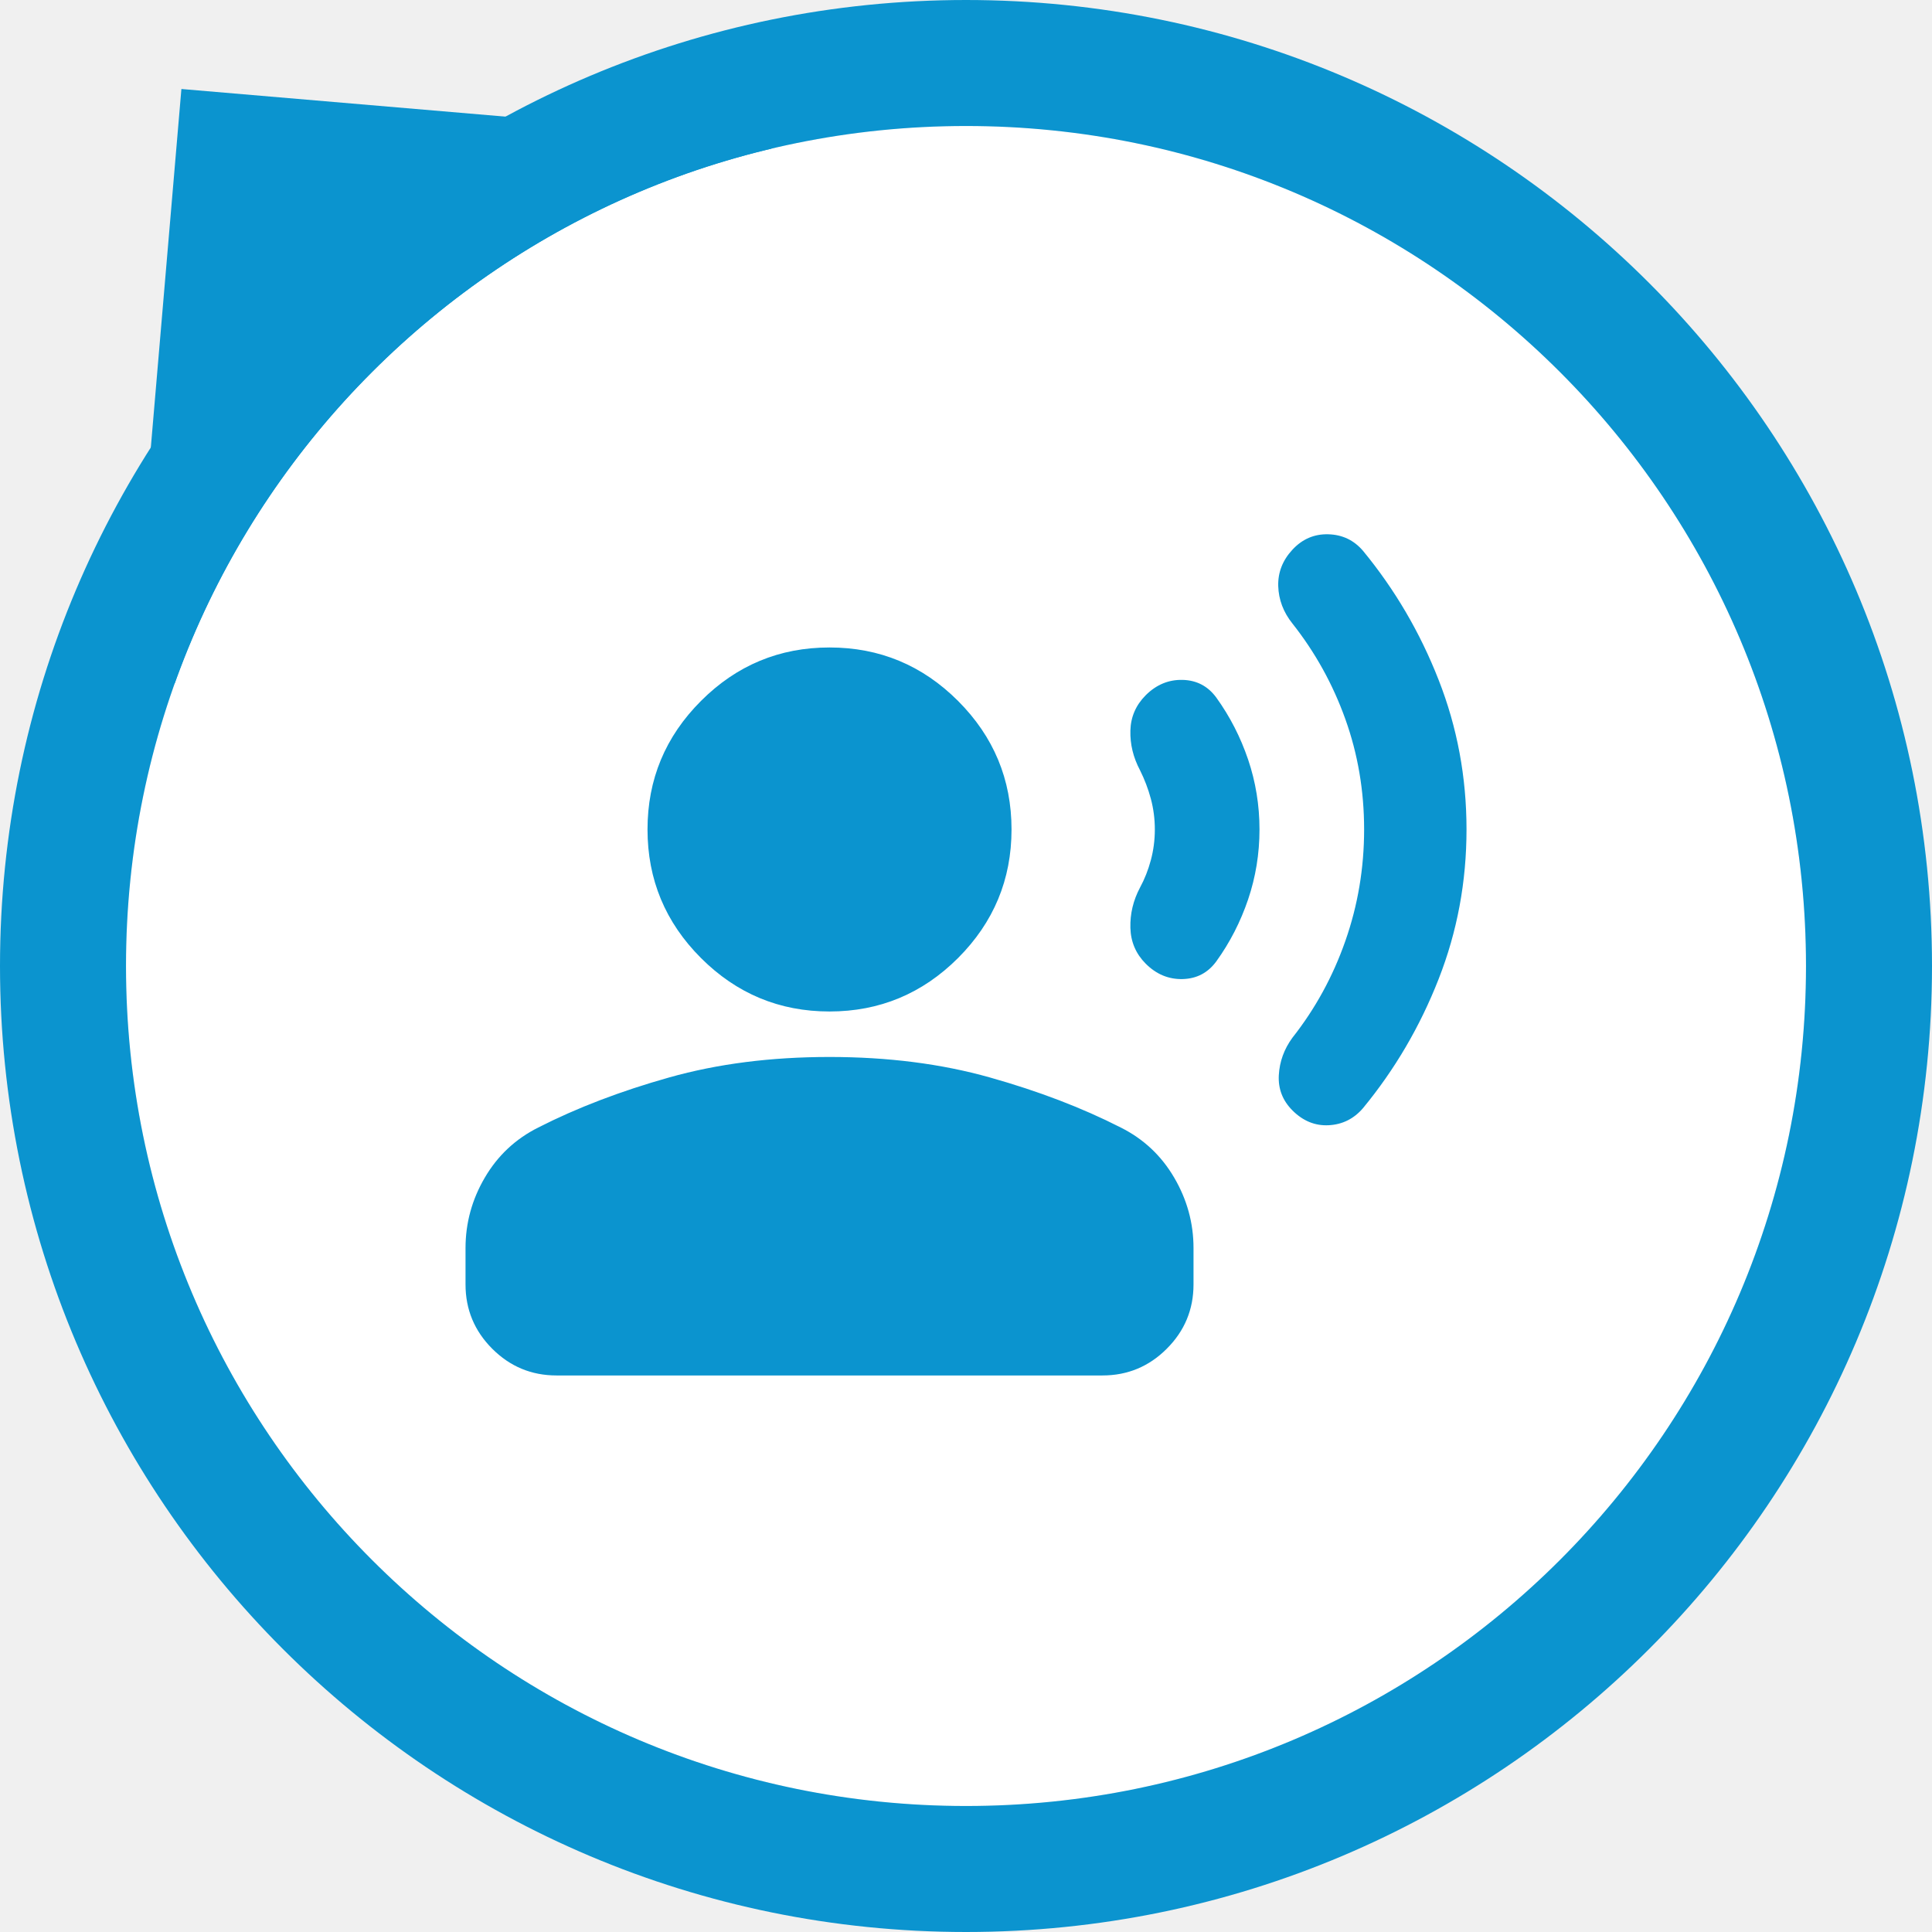
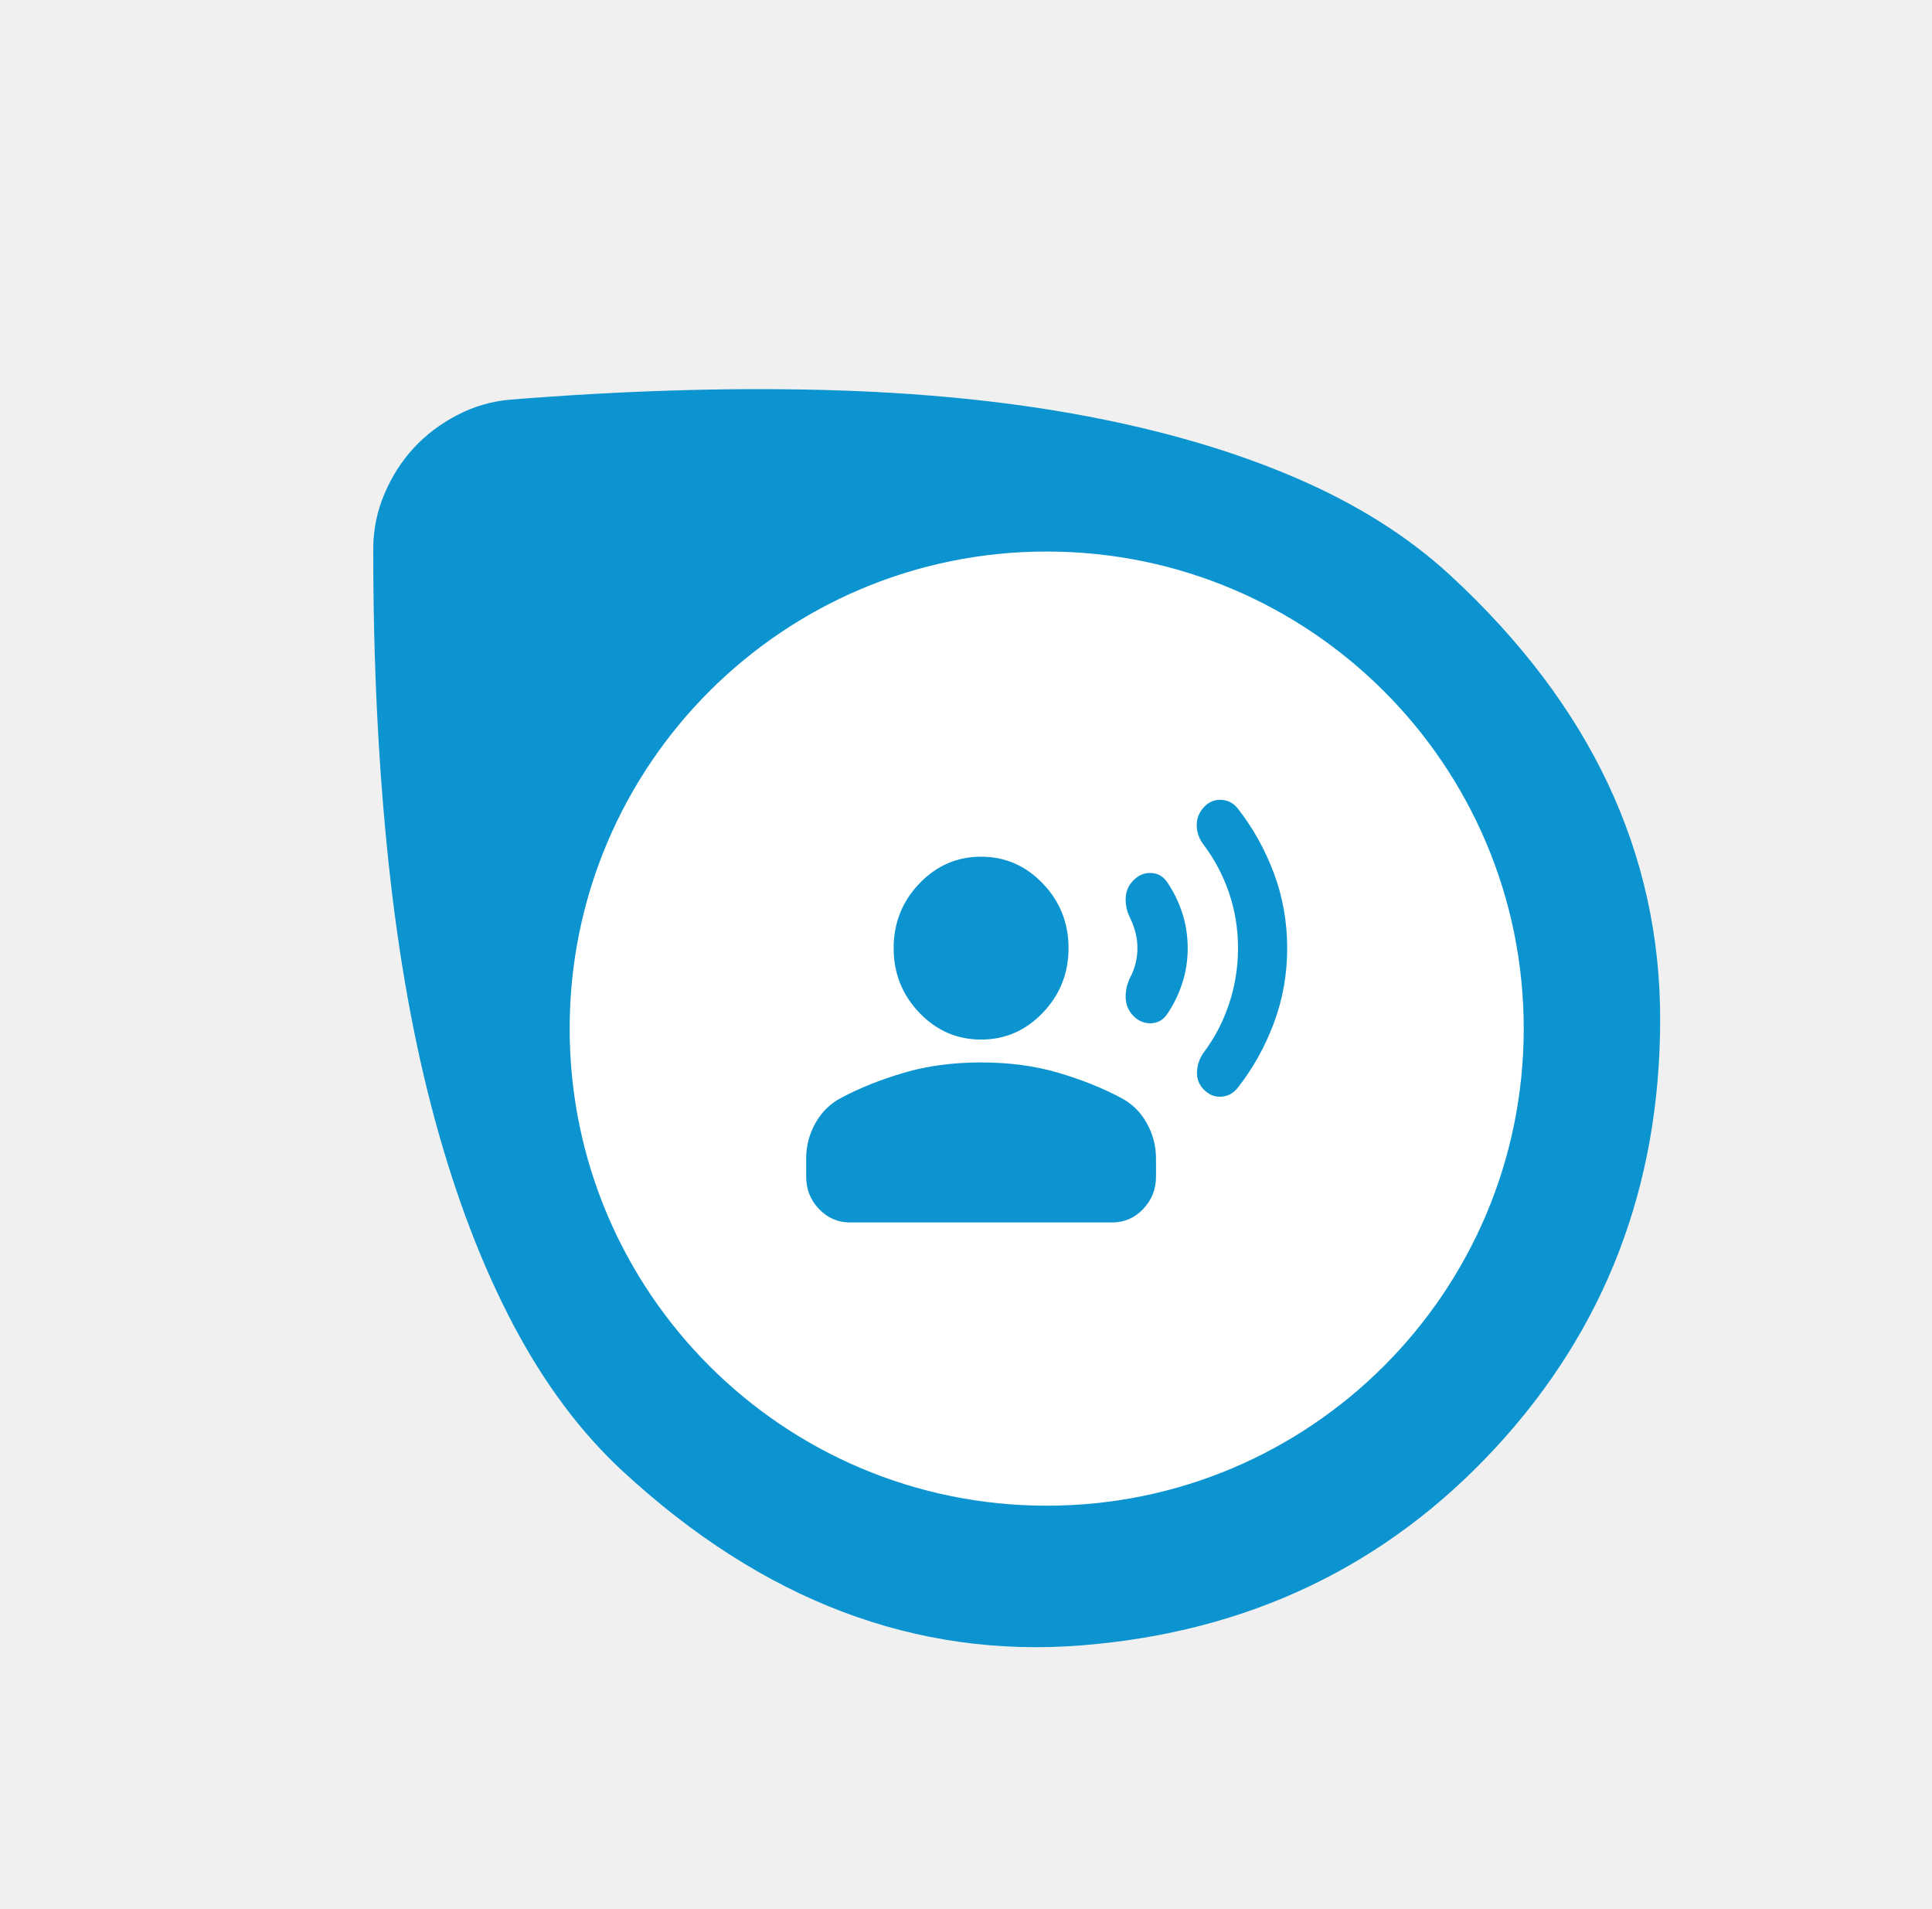
- <svg xmlns="http://www.w3.org/2000/svg" width="46" height="46" viewBox="0 0 46 46" fill="none">
-   <rect x="4.319" y="2.119" width="14.113" height="14.113" transform="rotate(4.8738 4.31885 2.11914)" fill="#0B94CF" />
-   <circle cx="23" cy="23" r="20" fill="white" />
-   <circle cx="23" cy="23" r="21.5" stroke="#0B94CF" stroke-width="3" />
-   <path d="M34.917 19.749C34.917 20.995 34.696 22.182 34.253 23.311C33.811 24.439 33.211 25.464 32.452 26.385C32.236 26.637 31.965 26.773 31.64 26.791C31.315 26.809 31.026 26.692 30.773 26.439C30.538 26.204 30.43 25.924 30.448 25.599C30.466 25.274 30.575 24.976 30.773 24.706C31.315 24.019 31.735 23.252 32.032 22.404C32.33 21.555 32.479 20.67 32.479 19.749C32.479 18.828 32.33 17.953 32.032 17.122C31.735 16.292 31.315 15.533 30.773 14.847C30.556 14.576 30.444 14.278 30.434 13.954C30.425 13.629 30.538 13.34 30.773 13.087C31.008 12.834 31.292 12.712 31.626 12.721C31.96 12.73 32.236 12.861 32.452 13.114C33.211 14.035 33.811 15.059 34.253 16.188C34.696 17.316 34.917 18.503 34.917 19.749ZM29.988 19.749C29.988 20.327 29.897 20.882 29.717 21.415C29.536 21.948 29.284 22.44 28.959 22.891C28.76 23.162 28.494 23.302 28.16 23.311C27.826 23.32 27.532 23.198 27.279 22.945C27.045 22.71 26.923 22.426 26.914 22.092C26.905 21.758 26.981 21.438 27.144 21.131C27.252 20.932 27.338 20.715 27.401 20.48C27.464 20.246 27.496 20.002 27.496 19.749C27.496 19.497 27.464 19.253 27.401 19.018C27.338 18.783 27.252 18.558 27.144 18.341C26.981 18.034 26.905 17.718 26.914 17.393C26.923 17.068 27.045 16.788 27.279 16.553C27.532 16.301 27.826 16.179 28.16 16.188C28.494 16.197 28.76 16.337 28.959 16.608C29.284 17.059 29.536 17.551 29.717 18.084C29.897 18.616 29.988 19.172 29.988 19.749ZM19.75 24.083C18.558 24.083 17.538 23.658 16.69 22.81C15.841 21.961 15.417 20.941 15.417 19.749C15.417 18.558 15.841 17.538 16.69 16.689C17.538 15.84 18.558 15.416 19.75 15.416C20.942 15.416 21.962 15.84 22.811 16.689C23.659 17.538 24.084 18.558 24.084 19.749C24.084 20.941 23.659 21.961 22.811 22.81C21.962 23.658 20.942 24.083 19.75 24.083ZM11.084 30.583V29.716C11.084 29.12 11.237 28.56 11.544 28.037C11.851 27.513 12.275 27.116 12.817 26.845C13.738 26.376 14.776 25.979 15.931 25.654C17.087 25.328 18.36 25.166 19.75 25.166C21.14 25.166 22.413 25.328 23.569 25.654C24.724 25.979 25.763 26.376 26.683 26.845C27.225 27.116 27.649 27.513 27.956 28.037C28.263 28.56 28.417 29.12 28.417 29.716V30.583C28.417 31.178 28.205 31.689 27.78 32.113C27.356 32.537 26.846 32.749 26.25 32.749H13.25C12.654 32.749 12.144 32.537 11.72 32.113C11.296 31.689 11.084 31.178 11.084 30.583Z" fill="#0B94CF" />
+ <svg xmlns="http://www.w3.org/2000/svg" width="81" height="80" viewBox="0 0 81 80" fill="none">
+   <path d="M17.347 18.779C17.853 18.231 18.457 17.774 19.158 17.407C19.86 17.04 20.605 16.822 21.394 16.753C26.09 16.378 30.457 16.243 34.494 16.347C38.531 16.451 42.201 16.814 45.505 17.437C48.809 18.06 51.745 18.923 54.314 20.028C56.883 21.132 59.048 22.497 60.808 24.123C66.677 29.544 69.608 35.751 69.603 42.743C69.597 49.734 67.299 55.715 62.71 60.683C58.12 65.652 52.34 68.415 45.371 68.974C38.401 69.533 31.983 67.102 26.114 61.681C24.354 60.055 22.821 58.005 21.517 55.531C20.213 53.058 19.12 50.199 18.238 46.955C17.355 43.711 16.703 40.081 16.28 36.065C15.857 32.048 15.646 27.685 15.648 22.973C15.654 22.182 15.812 21.422 16.123 20.693C16.433 19.965 16.841 19.327 17.347 18.779ZM39.236 38.999C38.044 40.29 37.482 41.82 37.552 43.589C37.622 45.357 38.303 46.838 39.594 48.031C40.885 49.223 42.415 49.785 44.184 49.714C45.952 49.644 47.433 48.964 48.626 47.673C49.818 46.382 50.379 44.852 50.309 43.083C50.239 41.315 49.559 39.834 48.268 38.641C46.977 37.449 45.447 36.887 43.678 36.958C41.909 37.028 40.429 37.708 39.236 38.999Z" fill="#0B94CF" />
+   <circle cx="43.883" cy="43.121" r="20" fill="white" />
+   <path d="M53.966 39.747C53.966 40.849 53.779 41.899 53.404 42.897C53.03 43.896 52.522 44.802 51.881 45.617C51.697 45.84 51.468 45.96 51.193 45.976C50.918 45.992 50.674 45.888 50.46 45.665C50.261 45.457 50.169 45.209 50.185 44.922C50.2 44.634 50.292 44.371 50.46 44.131C50.918 43.524 51.273 42.846 51.525 42.095C51.777 41.344 51.904 40.562 51.904 39.747C51.904 38.932 51.777 38.158 51.525 37.423C51.273 36.688 50.918 36.017 50.46 35.41C50.276 35.171 50.181 34.907 50.173 34.62C50.166 34.332 50.261 34.077 50.46 33.853C50.658 33.63 50.899 33.522 51.182 33.53C51.464 33.538 51.697 33.654 51.881 33.877C52.522 34.692 53.03 35.598 53.404 36.596C53.779 37.595 53.966 38.645 53.966 39.747ZM49.795 39.747C49.795 40.258 49.719 40.749 49.566 41.22C49.413 41.691 49.199 42.127 48.924 42.526C48.756 42.766 48.531 42.889 48.248 42.897C47.966 42.905 47.717 42.798 47.504 42.574C47.305 42.366 47.202 42.115 47.194 41.819C47.187 41.524 47.251 41.24 47.389 40.969C47.481 40.793 47.553 40.601 47.607 40.394C47.66 40.186 47.687 39.971 47.687 39.747C47.687 39.523 47.66 39.308 47.607 39.1C47.553 38.892 47.481 38.693 47.389 38.501C47.251 38.23 47.187 37.95 47.194 37.663C47.202 37.375 47.305 37.127 47.504 36.92C47.717 36.696 47.966 36.588 48.248 36.596C48.531 36.604 48.756 36.728 48.924 36.968C49.199 37.367 49.413 37.802 49.566 38.273C49.719 38.745 49.795 39.236 49.795 39.747ZM41.133 43.58C40.124 43.58 39.261 43.205 38.543 42.454C37.825 41.703 37.466 40.801 37.466 39.747C37.466 38.693 37.825 37.79 38.543 37.04C39.261 36.289 40.124 35.914 41.133 35.914C42.141 35.914 43.004 36.289 43.722 37.04C44.44 37.79 44.799 38.693 44.799 39.747C44.799 40.801 44.44 41.703 43.722 42.454C43.004 43.205 42.141 43.58 41.133 43.58ZM33.799 49.33V48.564C33.799 48.036 33.929 47.541 34.189 47.078C34.449 46.615 34.808 46.264 35.266 46.024C36.045 45.609 36.924 45.257 37.901 44.97C38.879 44.682 39.956 44.539 41.133 44.539C42.309 44.539 43.386 44.682 44.364 44.97C45.342 45.257 46.22 45.609 46.999 46.024C47.458 46.264 47.817 46.615 48.076 47.078C48.336 47.541 48.466 48.036 48.466 48.564V49.33C48.466 49.857 48.286 50.309 47.927 50.684C47.568 51.059 47.137 51.247 46.633 51.247H35.633C35.129 51.247 34.697 51.059 34.338 50.684C33.979 50.309 33.799 49.857 33.799 49.33Z" fill="#0B94CF" />
</svg>
